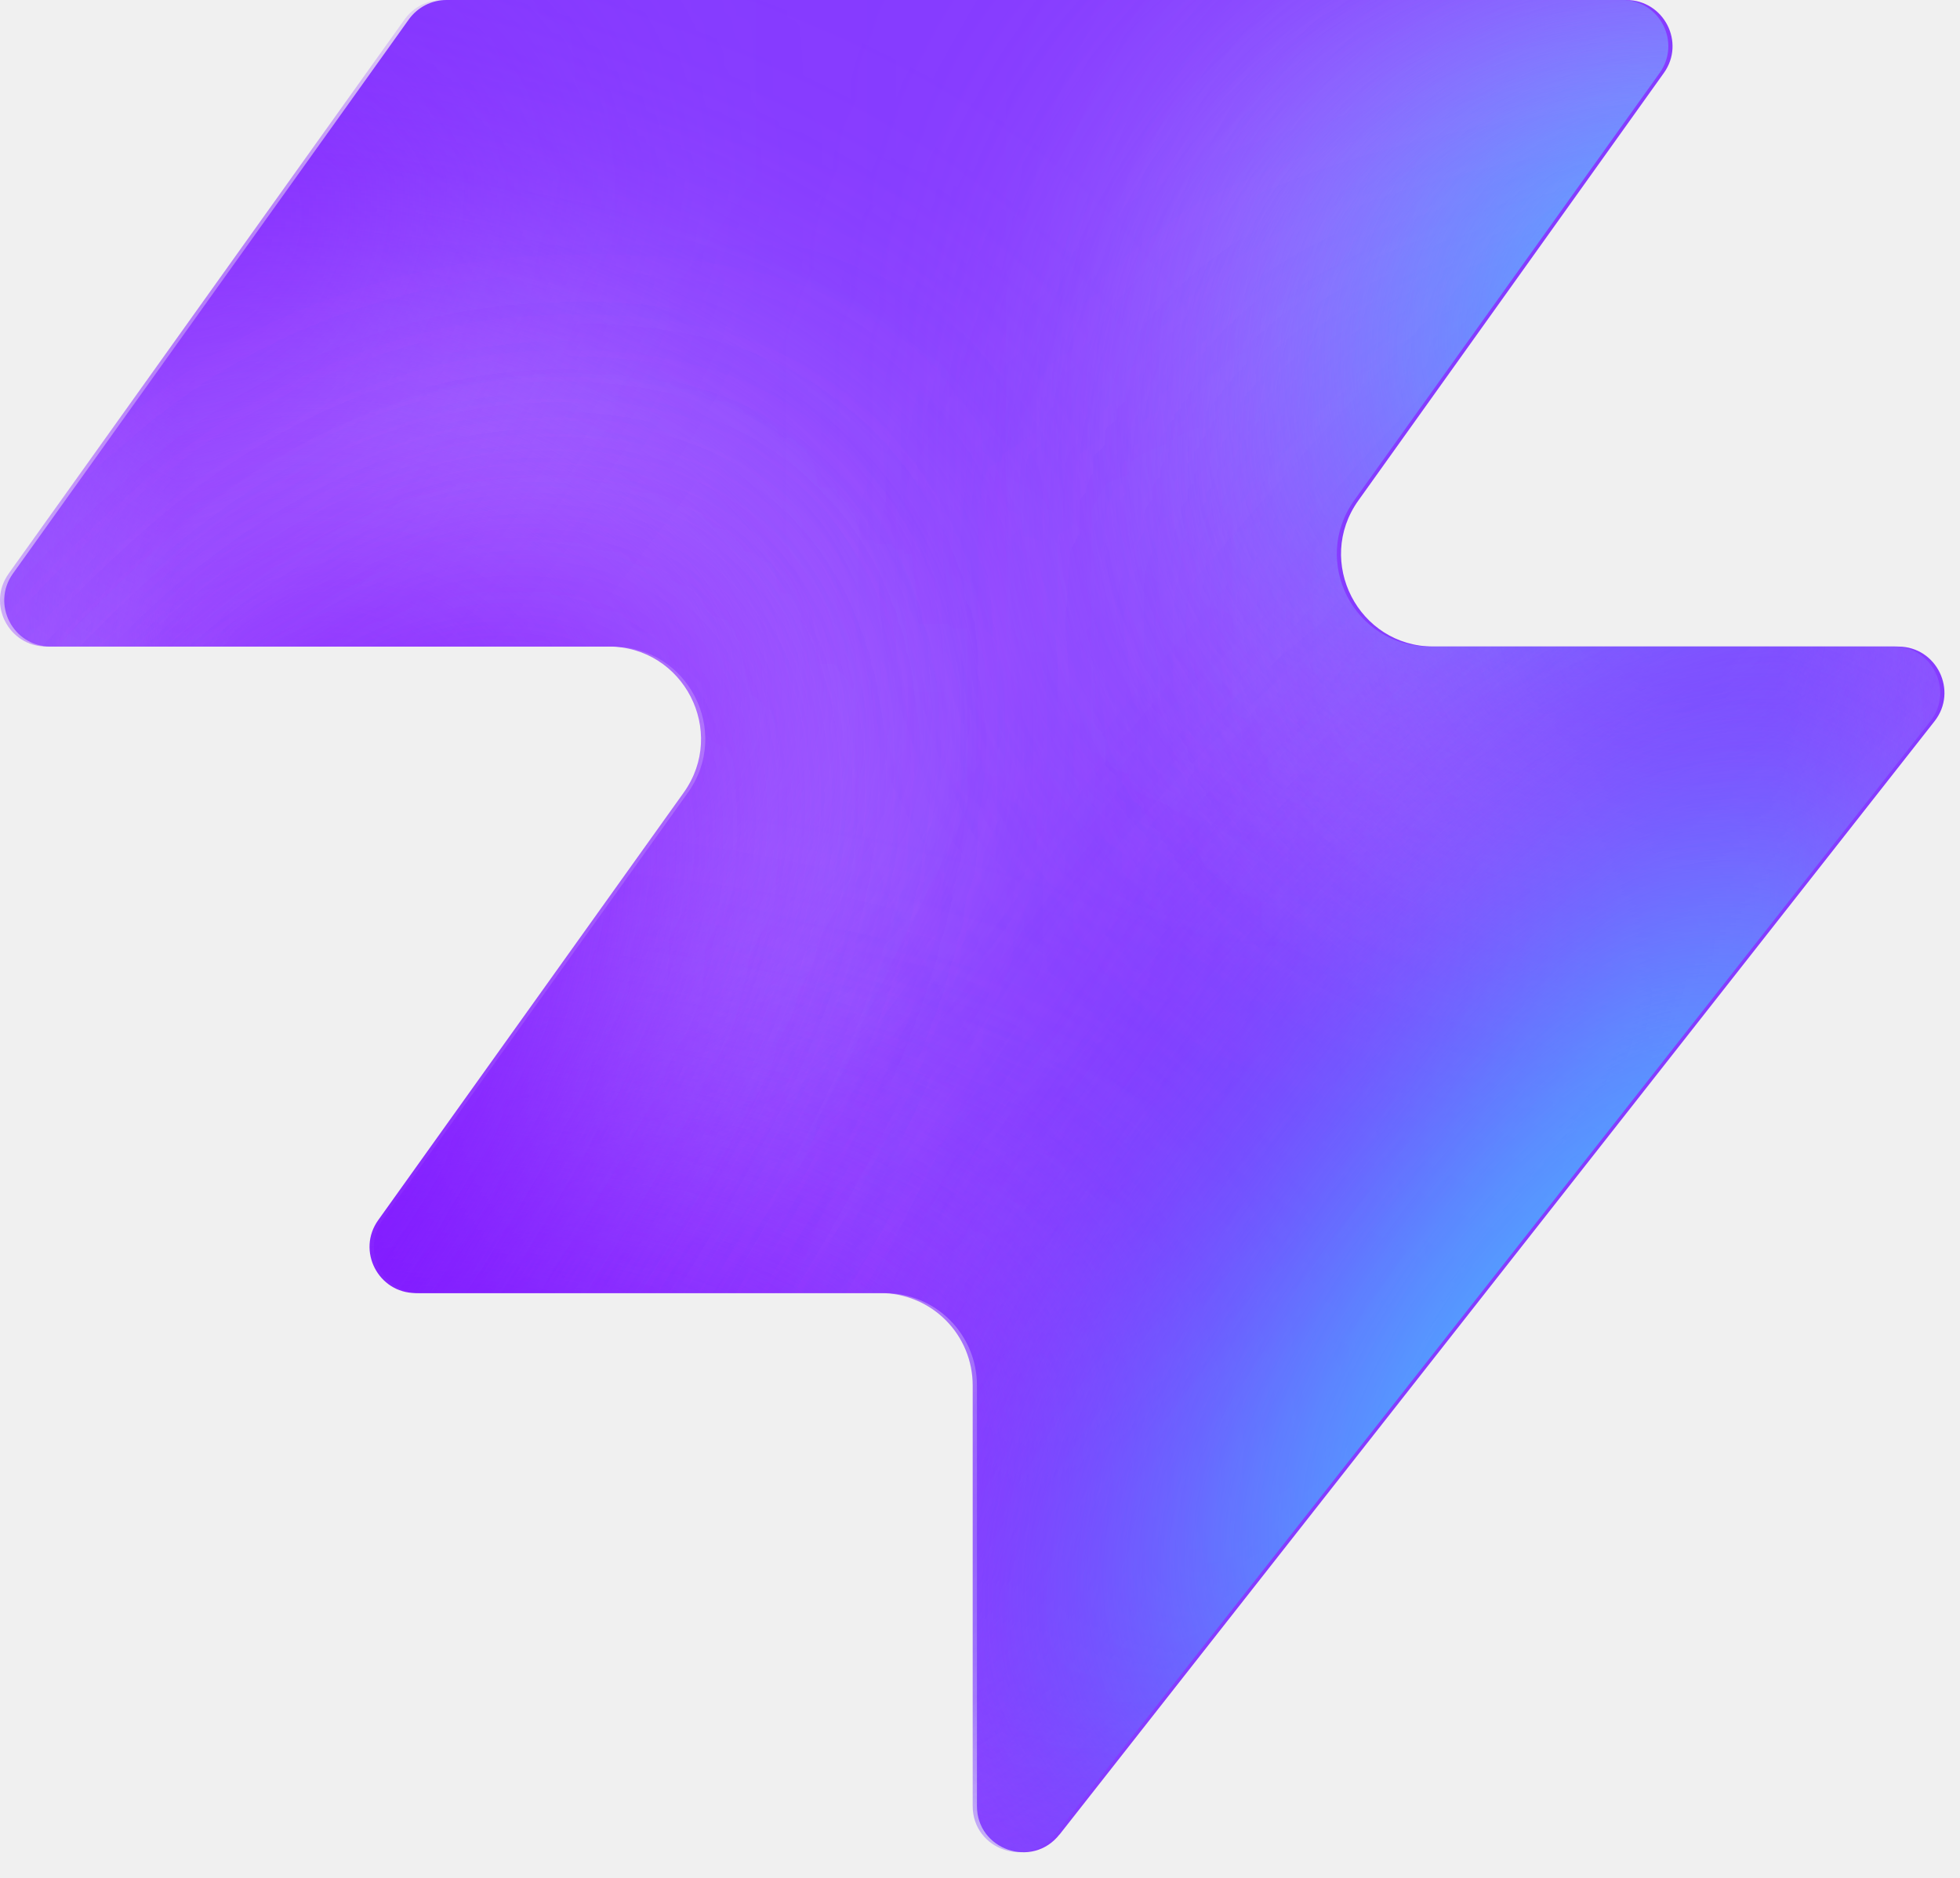
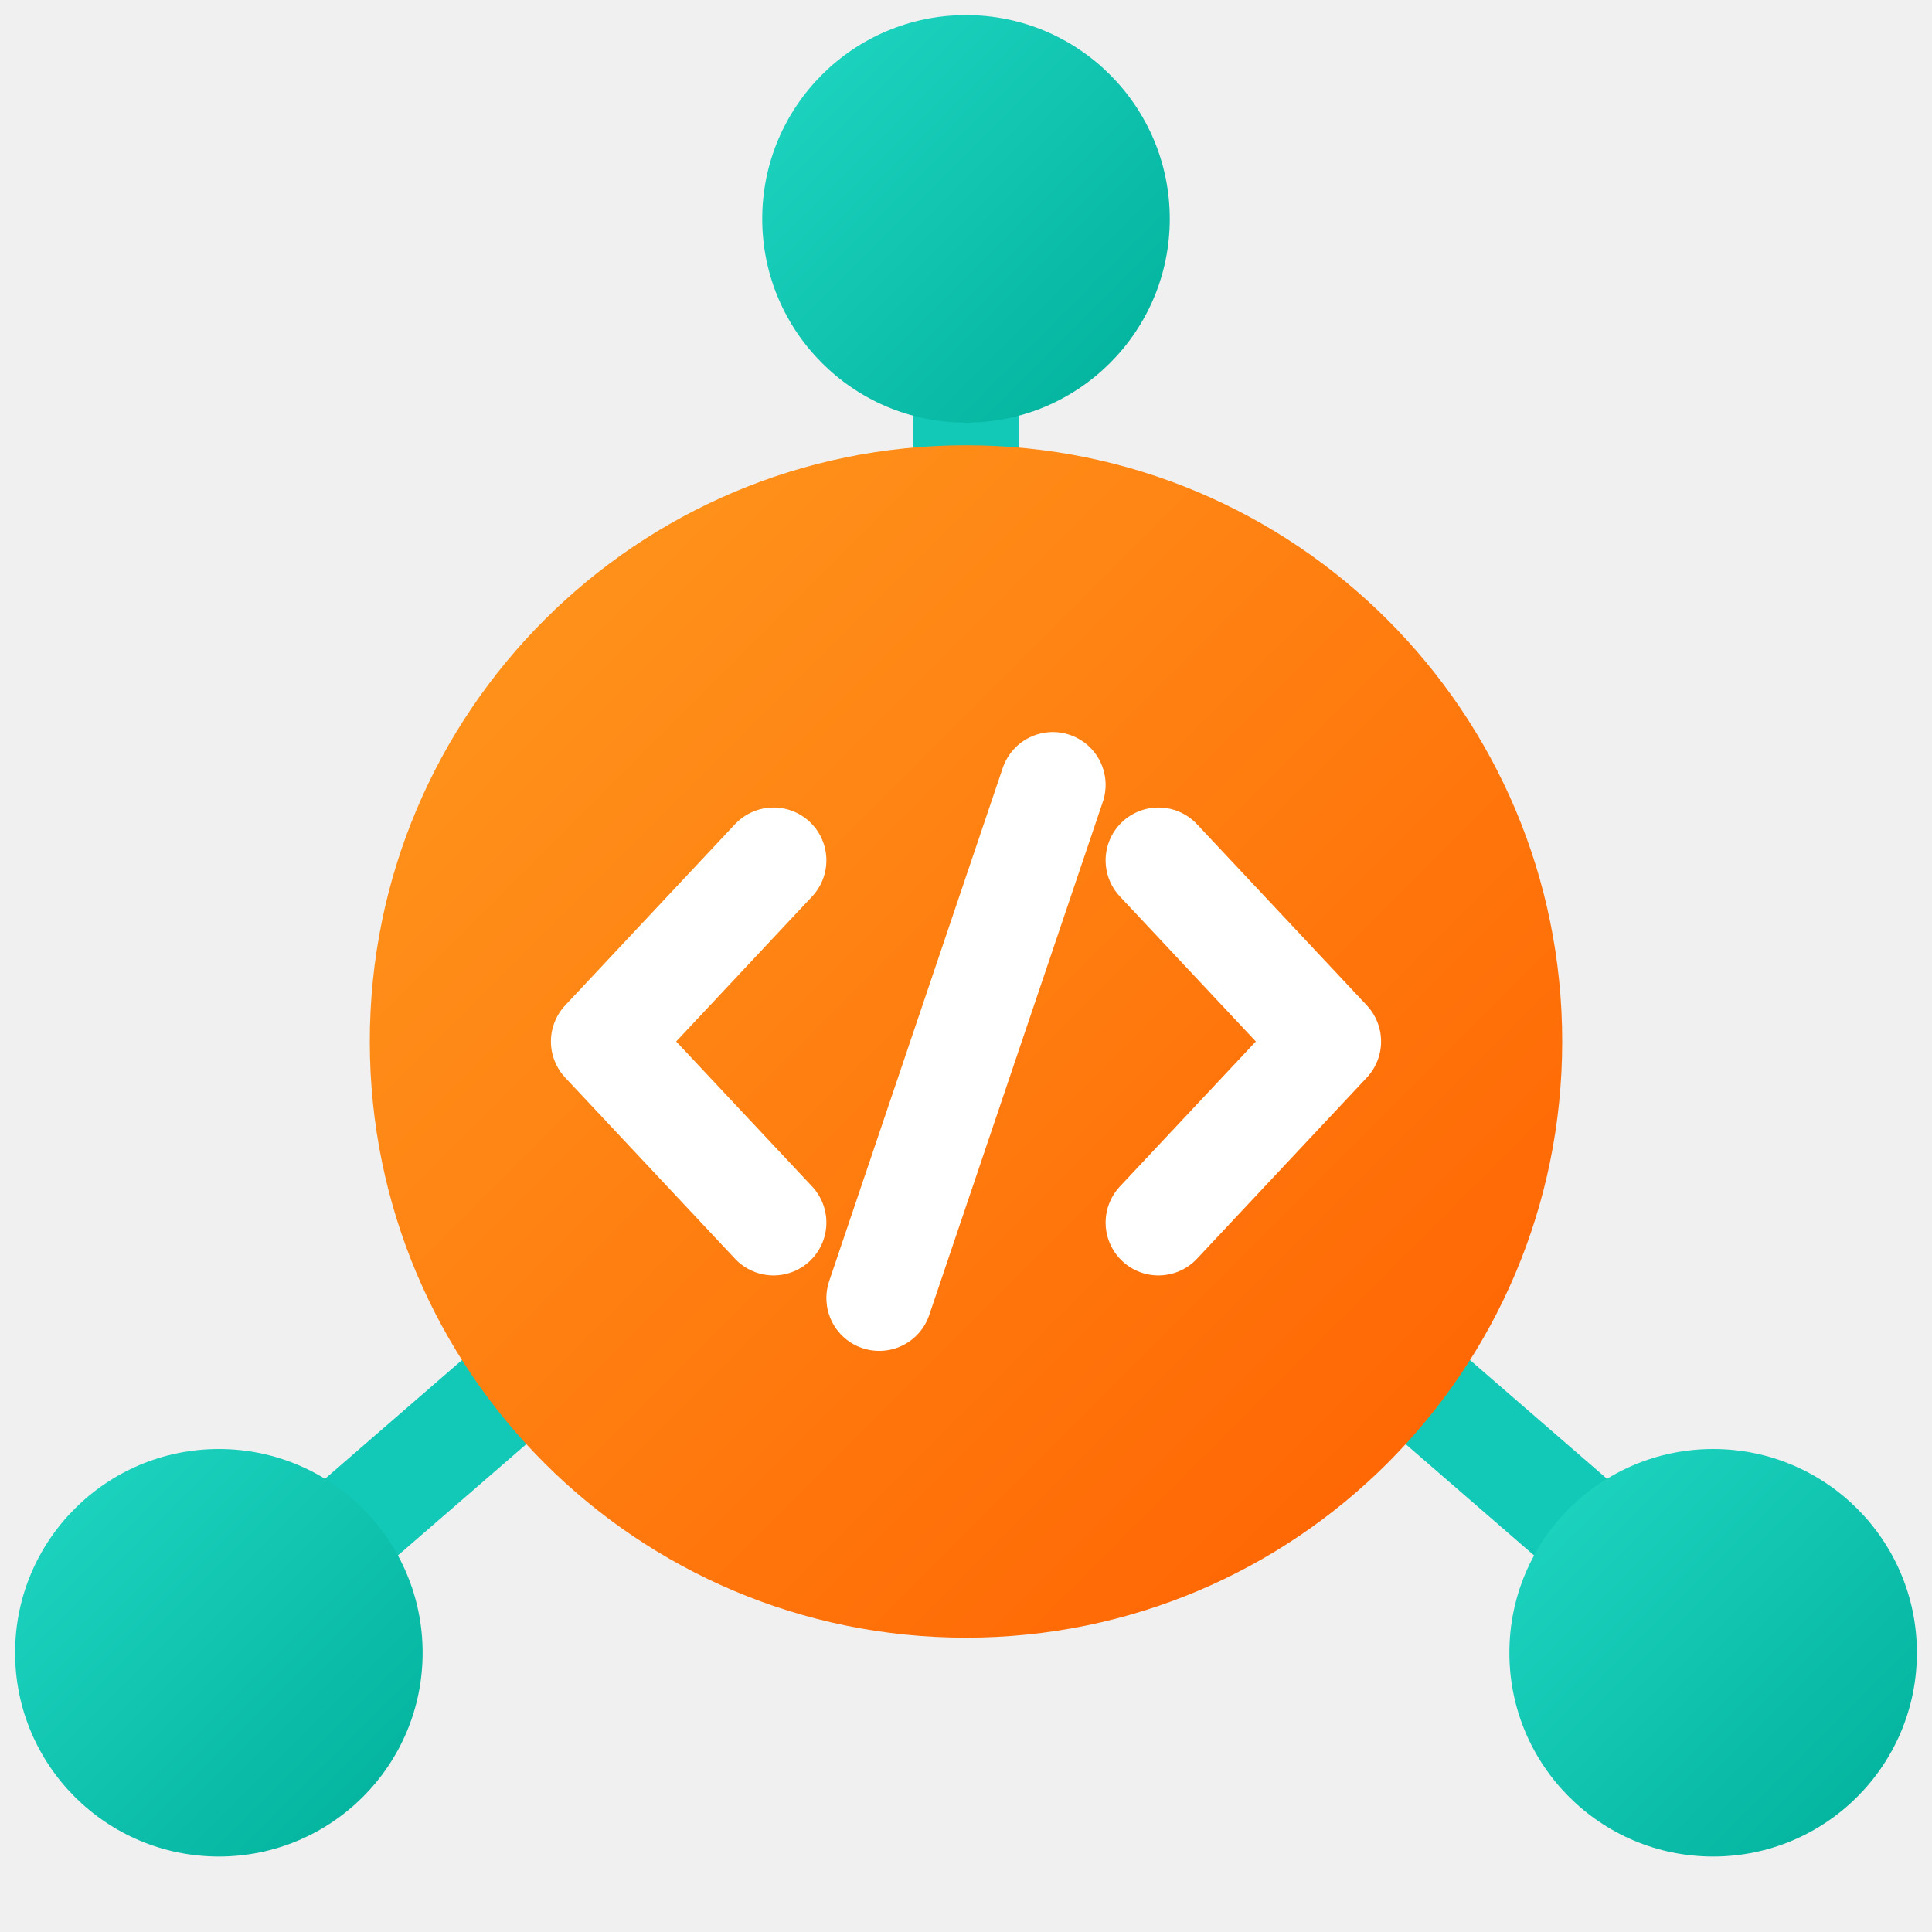
- <svg xmlns="http://www.w3.org/2000/svg" width="48" height="46" fill="none" viewBox="0 0 48 46">
-   <path fill="#863bff" d="M25.946 44.938c-.664.845-2.021.375-2.021-.698V33.937a2.26 2.26 0 0 0-2.262-2.262H10.287c-.92 0-1.456-1.04-.92-1.788l7.48-10.471c1.07-1.497 0-3.578-1.842-3.578H1.237c-.92 0-1.456-1.04-.92-1.788L10.013.474c.214-.297.556-.474.92-.474h28.894c.92 0 1.456 1.04.92 1.788l-7.48 10.471c-1.07 1.498 0 3.579 1.842 3.579h11.377c.943 0 1.473 1.088.89 1.83L25.947 44.94z" style="fill:#863bff;fill:color(display-p3 .525 .23 1);fill-opacity:1" />
-   <mask id="a" width="48" height="46" x="0" y="0" maskUnits="userSpaceOnUse" style="mask-type:alpha">
-     <path fill="#000" d="M25.842 44.938c-.664.844-2.021.375-2.021-.698V33.937a2.26 2.26 0 0 0-2.262-2.262H10.183c-.92 0-1.456-1.04-.92-1.788l7.48-10.471c1.07-1.498 0-3.579-1.842-3.579H1.133c-.92 0-1.456-1.04-.92-1.787L9.91.473c.214-.297.556-.474.92-.474h28.894c.92 0 1.456 1.04.92 1.788l-7.48 10.471c-1.07 1.498 0 3.578 1.842 3.578h11.377c.943 0 1.473 1.088.89 1.832L25.843 44.94z" style="fill:#000;fill-opacity:1" />
-   </mask>
-   <g mask="url(#a)">
-     <g filter="url(#b)">
-       <ellipse cx="5.508" cy="14.704" fill="#ede6ff" rx="5.508" ry="14.704" style="fill:#ede6ff;fill:color(display-p3 .927 .903 1);fill-opacity:1" transform="matrix(.00324 1 1 -.00324 -4.47 31.516)" />
-     </g>
-     <g filter="url(#c)">
-       <ellipse cx="10.399" cy="29.851" fill="#ede6ff" rx="10.399" ry="29.851" style="fill:#ede6ff;fill:color(display-p3 .927 .903 1);fill-opacity:1" transform="matrix(.00324 1 1 -.00324 -39.328 7.883)" />
-     </g>
-     <g filter="url(#d)">
-       <ellipse cx="5.508" cy="30.487" fill="#7e14ff" rx="5.508" ry="30.487" style="fill:#7e14ff;fill:color(display-p3 .492 .077 1);fill-opacity:1" transform="rotate(89.814 -25.913 -14.639)scale(1 -1)" />
-     </g>
-     <g filter="url(#e)">
-       <ellipse cx="5.508" cy="30.599" fill="#7e14ff" rx="5.508" ry="30.599" style="fill:#7e14ff;fill:color(display-p3 .492 .077 1);fill-opacity:1" transform="rotate(89.814 -32.644 -3.334)scale(1 -1)" />
-     </g>
-     <g filter="url(#f)">
-       <ellipse cx="5.508" cy="30.599" fill="#7e14ff" rx="5.508" ry="30.599" style="fill:#7e14ff;fill:color(display-p3 .492 .077 1);fill-opacity:1" transform="matrix(.00324 1 1 -.00324 -34.34 30.47)" />
-     </g>
-     <g filter="url(#g)">
-       <ellipse cx="14.072" cy="22.078" fill="#ede6ff" rx="14.072" ry="22.078" style="fill:#ede6ff;fill:color(display-p3 .927 .903 1);fill-opacity:1" transform="rotate(93.35 24.506 48.493)scale(-1 1)" />
-     </g>
-     <g filter="url(#h)">
-       <ellipse cx="3.47" cy="21.501" fill="#7e14ff" rx="3.47" ry="21.501" style="fill:#7e14ff;fill:color(display-p3 .492 .077 1);fill-opacity:1" transform="rotate(89.009 28.708 47.59)scale(-1 1)" />
-     </g>
-     <g filter="url(#i)">
-       <ellipse cx="3.47" cy="21.501" fill="#7e14ff" rx="3.47" ry="21.501" style="fill:#7e14ff;fill:color(display-p3 .492 .077 1);fill-opacity:1" transform="rotate(89.009 28.708 47.59)scale(-1 1)" />
-     </g>
-     <g filter="url(#j)">
-       <ellipse cx=".387" cy="8.972" fill="#7e14ff" rx="4.407" ry="29.108" style="fill:#7e14ff;fill:color(display-p3 .492 .077 1);fill-opacity:1" transform="rotate(39.51 .387 8.972)" />
-     </g>
-     <g filter="url(#k)">
-       <ellipse cx="47.523" cy="-6.092" fill="#7e14ff" rx="4.407" ry="29.108" style="fill:#7e14ff;fill:color(display-p3 .492 .077 1);fill-opacity:1" transform="rotate(37.892 47.523 -6.092)" />
-     </g>
-     <g filter="url(#l)">
-       <ellipse cx="41.412" cy="6.333" fill="#47bfff" rx="5.971" ry="9.665" style="fill:#47bfff;fill:color(display-p3 .28 .748 1);fill-opacity:1" transform="rotate(37.892 41.412 6.333)" />
-     </g>
-     <g filter="url(#m)">
-       <ellipse cx="-1.879" cy="38.332" fill="#7e14ff" rx="4.407" ry="29.108" style="fill:#7e14ff;fill:color(display-p3 .492 .077 1);fill-opacity:1" transform="rotate(37.892 -1.88 38.332)" />
-     </g>
-     <g filter="url(#n)">
-       <ellipse cx="-1.879" cy="38.332" fill="#7e14ff" rx="4.407" ry="29.108" style="fill:#7e14ff;fill:color(display-p3 .492 .077 1);fill-opacity:1" transform="rotate(37.892 -1.88 38.332)" />
-     </g>
-     <g filter="url(#o)">
-       <ellipse cx="35.651" cy="29.907" fill="#7e14ff" rx="4.407" ry="29.108" style="fill:#7e14ff;fill:color(display-p3 .492 .077 1);fill-opacity:1" transform="rotate(37.892 35.651 29.907)" />
-     </g>
-     <g filter="url(#p)">
-       <ellipse cx="38.418" cy="32.4" fill="#47bfff" rx="5.971" ry="15.297" style="fill:#47bfff;fill:color(display-p3 .28 .748 1);fill-opacity:1" transform="rotate(37.892 38.418 32.4)" />
-     </g>
+ <svg xmlns="http://www.w3.org/2000/svg" viewBox="0 0 512 512" role="img" aria-label="claude-code-skillmap favicon">
+   <defs>
+     <linearGradient id="orange" x1="0" y1="0" x2="1" y2="1">
+       <stop offset="0%" stop-color="#ff9a1f" />
+       <stop offset="100%" stop-color="#ff5f00" />
+     </linearGradient>
+     <linearGradient id="teal" x1="0" y1="0" x2="1" y2="1">
+       <stop offset="0%" stop-color="#20d8c4" />
+       <stop offset="100%" stop-color="#00af9a" />
+     </linearGradient>
+   </defs>
+   <g fill="none" stroke="#12c9b7" stroke-width="28" stroke-linecap="round" stroke-linejoin="round">
+     <path d="M256 156 V78" />
+     <path d="M157 349 L82 414" />
+     <path d="M355 349 L430 414" />
  </g>
-   <defs>
-     <filter id="b" width="60.045" height="41.654" x="-19.77" y="16.149" color-interpolation-filters="sRGB" filterUnits="userSpaceOnUse">
-       <feFlood flood-opacity="0" result="BackgroundImageFix" />
-       <feBlend in="SourceGraphic" in2="BackgroundImageFix" result="shape" />
-       <feGaussianBlur result="effect1_foregroundBlur_2002_17158" stdDeviation="7.659" />
-     </filter>
-     <filter id="c" width="90.34" height="51.437" x="-54.613" y="-7.533" color-interpolation-filters="sRGB" filterUnits="userSpaceOnUse">
-       <feFlood flood-opacity="0" result="BackgroundImageFix" />
-       <feBlend in="SourceGraphic" in2="BackgroundImageFix" result="shape" />
-       <feGaussianBlur result="effect1_foregroundBlur_2002_17158" stdDeviation="7.659" />
-     </filter>
-     <filter id="d" width="79.355" height="29.4" x="-49.64" y="2.03" color-interpolation-filters="sRGB" filterUnits="userSpaceOnUse">
-       <feFlood flood-opacity="0" result="BackgroundImageFix" />
-       <feBlend in="SourceGraphic" in2="BackgroundImageFix" result="shape" />
-       <feGaussianBlur result="effect1_foregroundBlur_2002_17158" stdDeviation="4.596" />
-     </filter>
-     <filter id="e" width="79.579" height="29.4" x="-45.045" y="20.029" color-interpolation-filters="sRGB" filterUnits="userSpaceOnUse">
-       <feFlood flood-opacity="0" result="BackgroundImageFix" />
-       <feBlend in="SourceGraphic" in2="BackgroundImageFix" result="shape" />
-       <feGaussianBlur result="effect1_foregroundBlur_2002_17158" stdDeviation="4.596" />
-     </filter>
-     <filter id="f" width="79.579" height="29.4" x="-43.513" y="21.178" color-interpolation-filters="sRGB" filterUnits="userSpaceOnUse">
-       <feFlood flood-opacity="0" result="BackgroundImageFix" />
-       <feBlend in="SourceGraphic" in2="BackgroundImageFix" result="shape" />
-       <feGaussianBlur result="effect1_foregroundBlur_2002_17158" stdDeviation="4.596" />
-     </filter>
-     <filter id="g" width="74.749" height="58.852" x="15.756" y="-17.901" color-interpolation-filters="sRGB" filterUnits="userSpaceOnUse">
-       <feFlood flood-opacity="0" result="BackgroundImageFix" />
-       <feBlend in="SourceGraphic" in2="BackgroundImageFix" result="shape" />
-       <feGaussianBlur result="effect1_foregroundBlur_2002_17158" stdDeviation="7.659" />
-     </filter>
-     <filter id="h" width="61.377" height="25.362" x="23.548" y="2.284" color-interpolation-filters="sRGB" filterUnits="userSpaceOnUse">
-       <feFlood flood-opacity="0" result="BackgroundImageFix" />
-       <feBlend in="SourceGraphic" in2="BackgroundImageFix" result="shape" />
-       <feGaussianBlur result="effect1_foregroundBlur_2002_17158" stdDeviation="4.596" />
-     </filter>
-     <filter id="i" width="61.377" height="25.362" x="23.548" y="2.284" color-interpolation-filters="sRGB" filterUnits="userSpaceOnUse">
-       <feFlood flood-opacity="0" result="BackgroundImageFix" />
-       <feBlend in="SourceGraphic" in2="BackgroundImageFix" result="shape" />
-       <feGaussianBlur result="effect1_foregroundBlur_2002_17158" stdDeviation="4.596" />
-     </filter>
-     <filter id="j" width="56.045" height="63.649" x="-27.636" y="-22.853" color-interpolation-filters="sRGB" filterUnits="userSpaceOnUse">
-       <feFlood flood-opacity="0" result="BackgroundImageFix" />
-       <feBlend in="SourceGraphic" in2="BackgroundImageFix" result="shape" />
-       <feGaussianBlur result="effect1_foregroundBlur_2002_17158" stdDeviation="4.596" />
-     </filter>
-     <filter id="k" width="54.814" height="64.646" x="20.116" y="-38.415" color-interpolation-filters="sRGB" filterUnits="userSpaceOnUse">
-       <feFlood flood-opacity="0" result="BackgroundImageFix" />
-       <feBlend in="SourceGraphic" in2="BackgroundImageFix" result="shape" />
-       <feGaussianBlur result="effect1_foregroundBlur_2002_17158" stdDeviation="4.596" />
-     </filter>
-     <filter id="l" width="33.541" height="35.313" x="24.641" y="-11.323" color-interpolation-filters="sRGB" filterUnits="userSpaceOnUse">
-       <feFlood flood-opacity="0" result="BackgroundImageFix" />
-       <feBlend in="SourceGraphic" in2="BackgroundImageFix" result="shape" />
-       <feGaussianBlur result="effect1_foregroundBlur_2002_17158" stdDeviation="4.596" />
-     </filter>
-     <filter id="m" width="54.814" height="64.646" x="-29.286" y="6.009" color-interpolation-filters="sRGB" filterUnits="userSpaceOnUse">
-       <feFlood flood-opacity="0" result="BackgroundImageFix" />
-       <feBlend in="SourceGraphic" in2="BackgroundImageFix" result="shape" />
-       <feGaussianBlur result="effect1_foregroundBlur_2002_17158" stdDeviation="4.596" />
-     </filter>
-     <filter id="n" width="54.814" height="64.646" x="-29.286" y="6.009" color-interpolation-filters="sRGB" filterUnits="userSpaceOnUse">
-       <feFlood flood-opacity="0" result="BackgroundImageFix" />
-       <feBlend in="SourceGraphic" in2="BackgroundImageFix" result="shape" />
-       <feGaussianBlur result="effect1_foregroundBlur_2002_17158" stdDeviation="4.596" />
-     </filter>
-     <filter id="o" width="54.814" height="64.646" x="8.244" y="-2.416" color-interpolation-filters="sRGB" filterUnits="userSpaceOnUse">
-       <feFlood flood-opacity="0" result="BackgroundImageFix" />
-       <feBlend in="SourceGraphic" in2="BackgroundImageFix" result="shape" />
-       <feGaussianBlur result="effect1_foregroundBlur_2002_17158" stdDeviation="4.596" />
-     </filter>
-     <filter id="p" width="39.409" height="43.623" x="18.713" y="10.588" color-interpolation-filters="sRGB" filterUnits="userSpaceOnUse">
-       <feFlood flood-opacity="0" result="BackgroundImageFix" />
-       <feBlend in="SourceGraphic" in2="BackgroundImageFix" result="shape" />
-       <feGaussianBlur result="effect1_foregroundBlur_2002_17158" stdDeviation="4.596" />
-     </filter>
-   </defs>
+   <g fill="url(#teal)">
+     <circle cx="256" cy="58" r="54" />
+     <circle cx="58" cy="438" r="54" />
+     <circle cx="454" cy="438" r="54" />
+   </g>
+   <circle cx="256" cy="276" r="158" fill="url(#orange)" />
+   <g fill="none" stroke="#ffffff" stroke-width="28" stroke-linecap="round" stroke-linejoin="round">
+     <path d="M205 228 L160 276 L205 324" />
+     <path d="M307 228 L352 276 L307 324" />
+     <path d="M279 208 L233 344" />
+   </g>
</svg>
